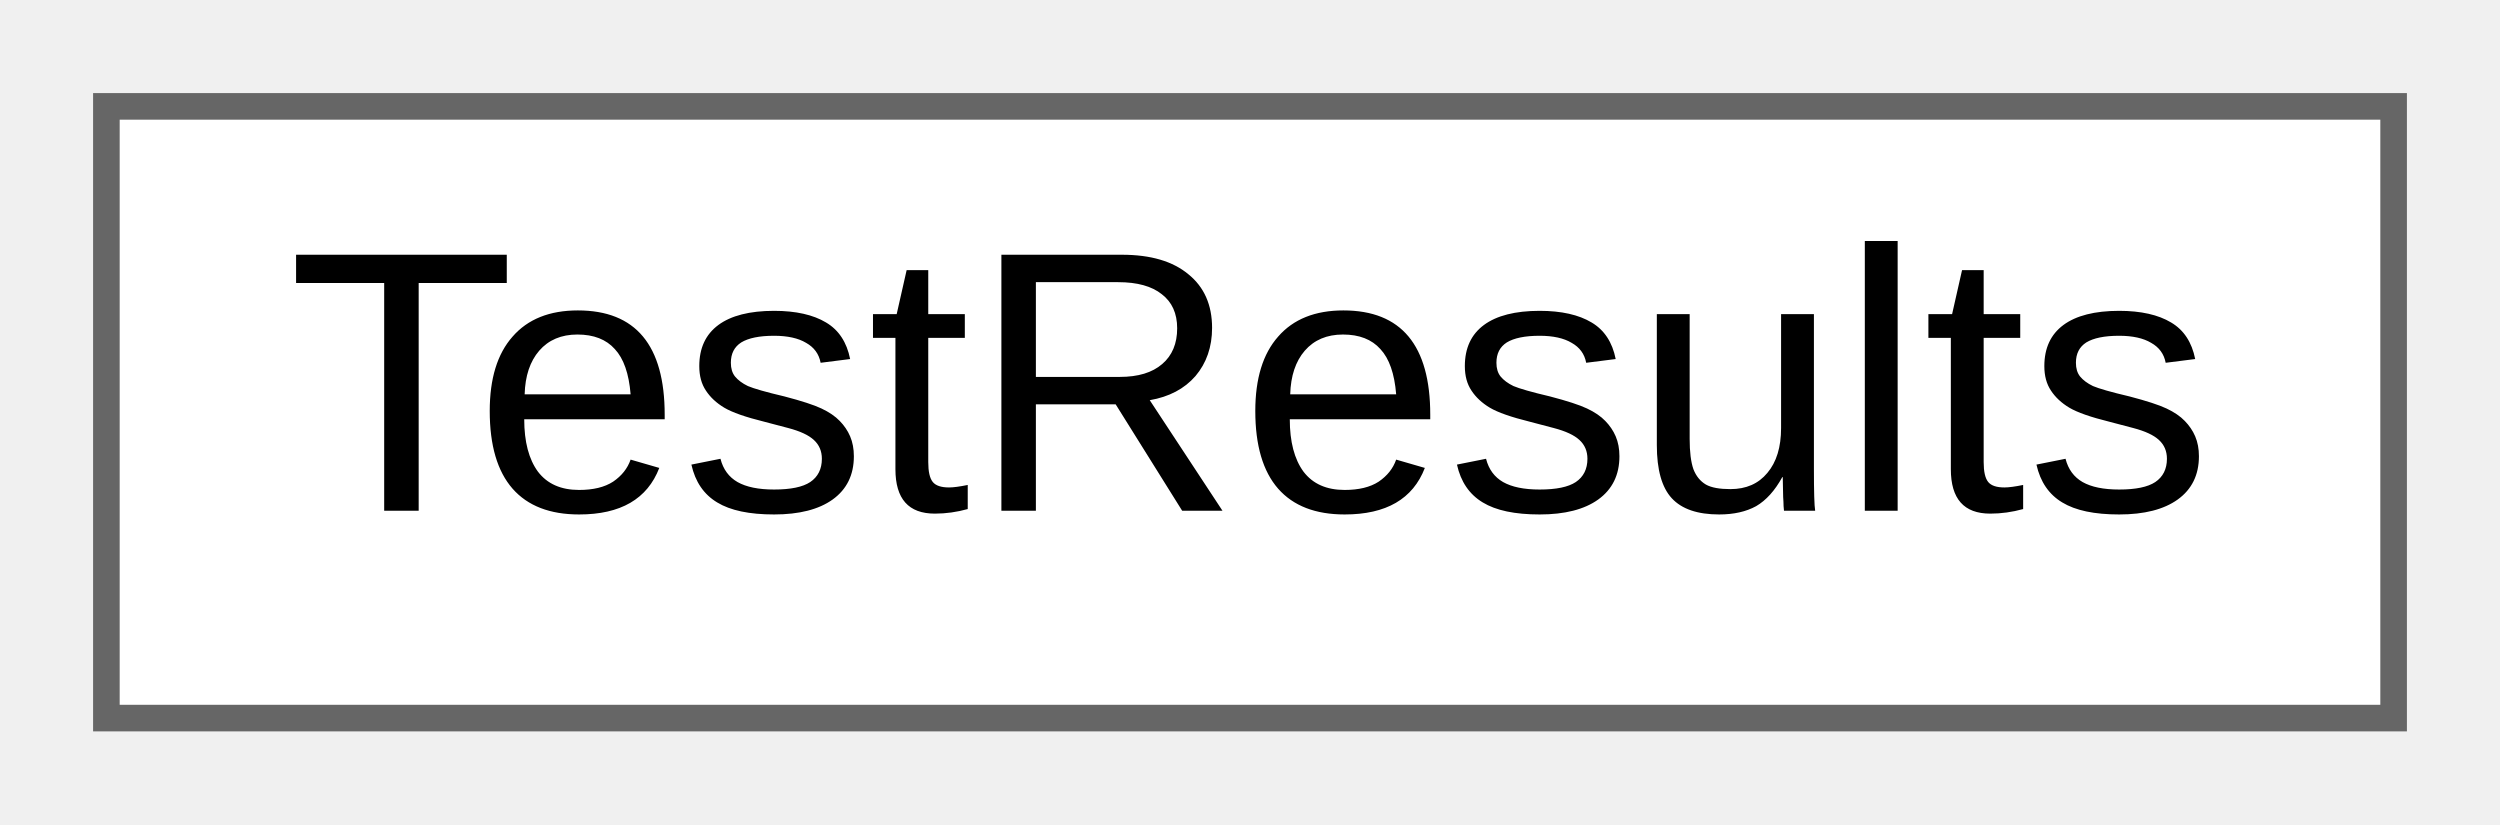
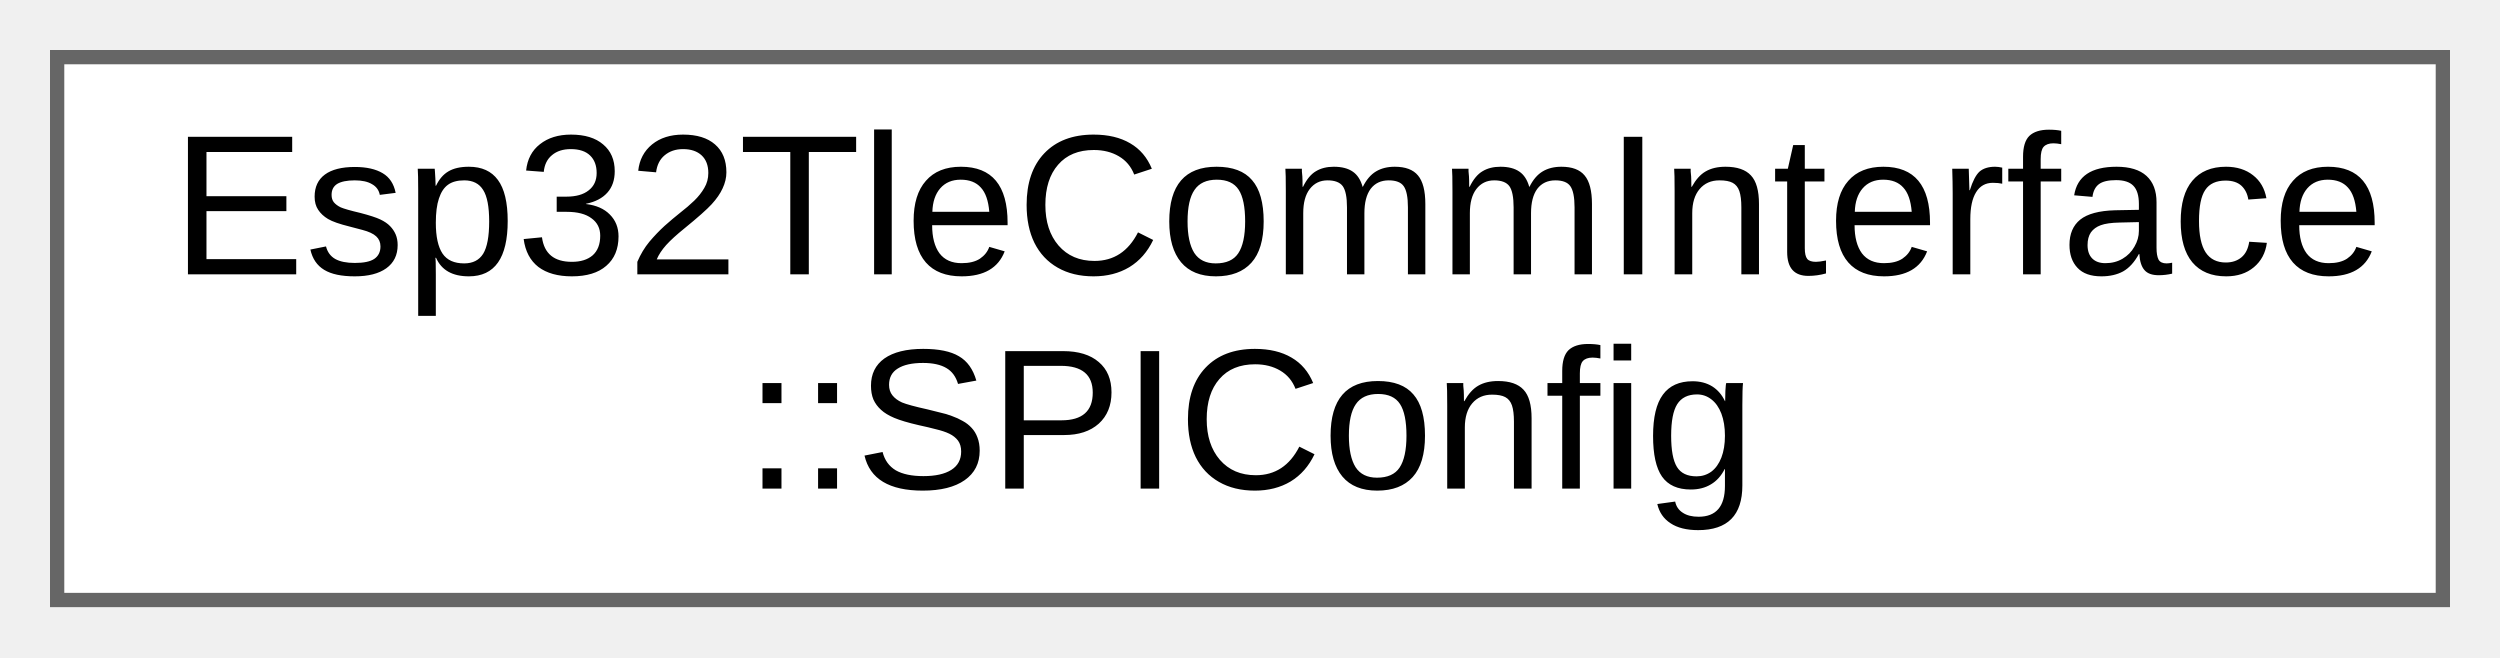
- <svg xmlns="http://www.w3.org/2000/svg" xmlns:xlink="http://www.w3.org/1999/xlink" width="94pt" height="31pt" viewBox="0.00 0.00 94.00 31.00">
-   <g id="graph0" class="graph" transform="scale(1 1) rotate(0) translate(4 27)">
+ <svg xmlns="http://www.w3.org/2000/svg" xmlns:xlink="http://www.w3.org/1999/xlink" width="175pt" height="46pt" viewBox="0.00 0.00 175.00 46.00">
+   <g id="graph0" class="graph" transform="scale(1 1) rotate(0) translate(4 42)">
    <g id="Node000000" class="node">
      <g id="a_Node000000">
-         <a xlink:href="structTestResults.html" target="_top" xlink:title="Test execution tracking and results accumulation.">
-           <polygon fill="white" stroke="#666666" points="86,-23 0,-23 0,0 86,0 86,-23" />
-           <text text-anchor="middle" x="43" y="-7.8" font-family="Arial" font-size="14.00">TestResults</text>
+         <a xlink:href="structEsp32TleCommInterface_1_1SPIConfig.html" target="_top" xlink:title="SPI configuration structure for ESP32.">
+           <polygon fill="white" stroke="#666666" points="167,-38 0,-38 0,0 167,0 167,-38" />
+           <text text-anchor="start" x="8" y="-22.8" font-family="Arial" font-size="14.00">Esp32TleCommInterface</text>
+           <text text-anchor="middle" x="83.5" y="-7.8" font-family="Arial" font-size="14.00">::SPIConfig</text>
        </a>
      </g>
    </g>
  </g>
</svg>
